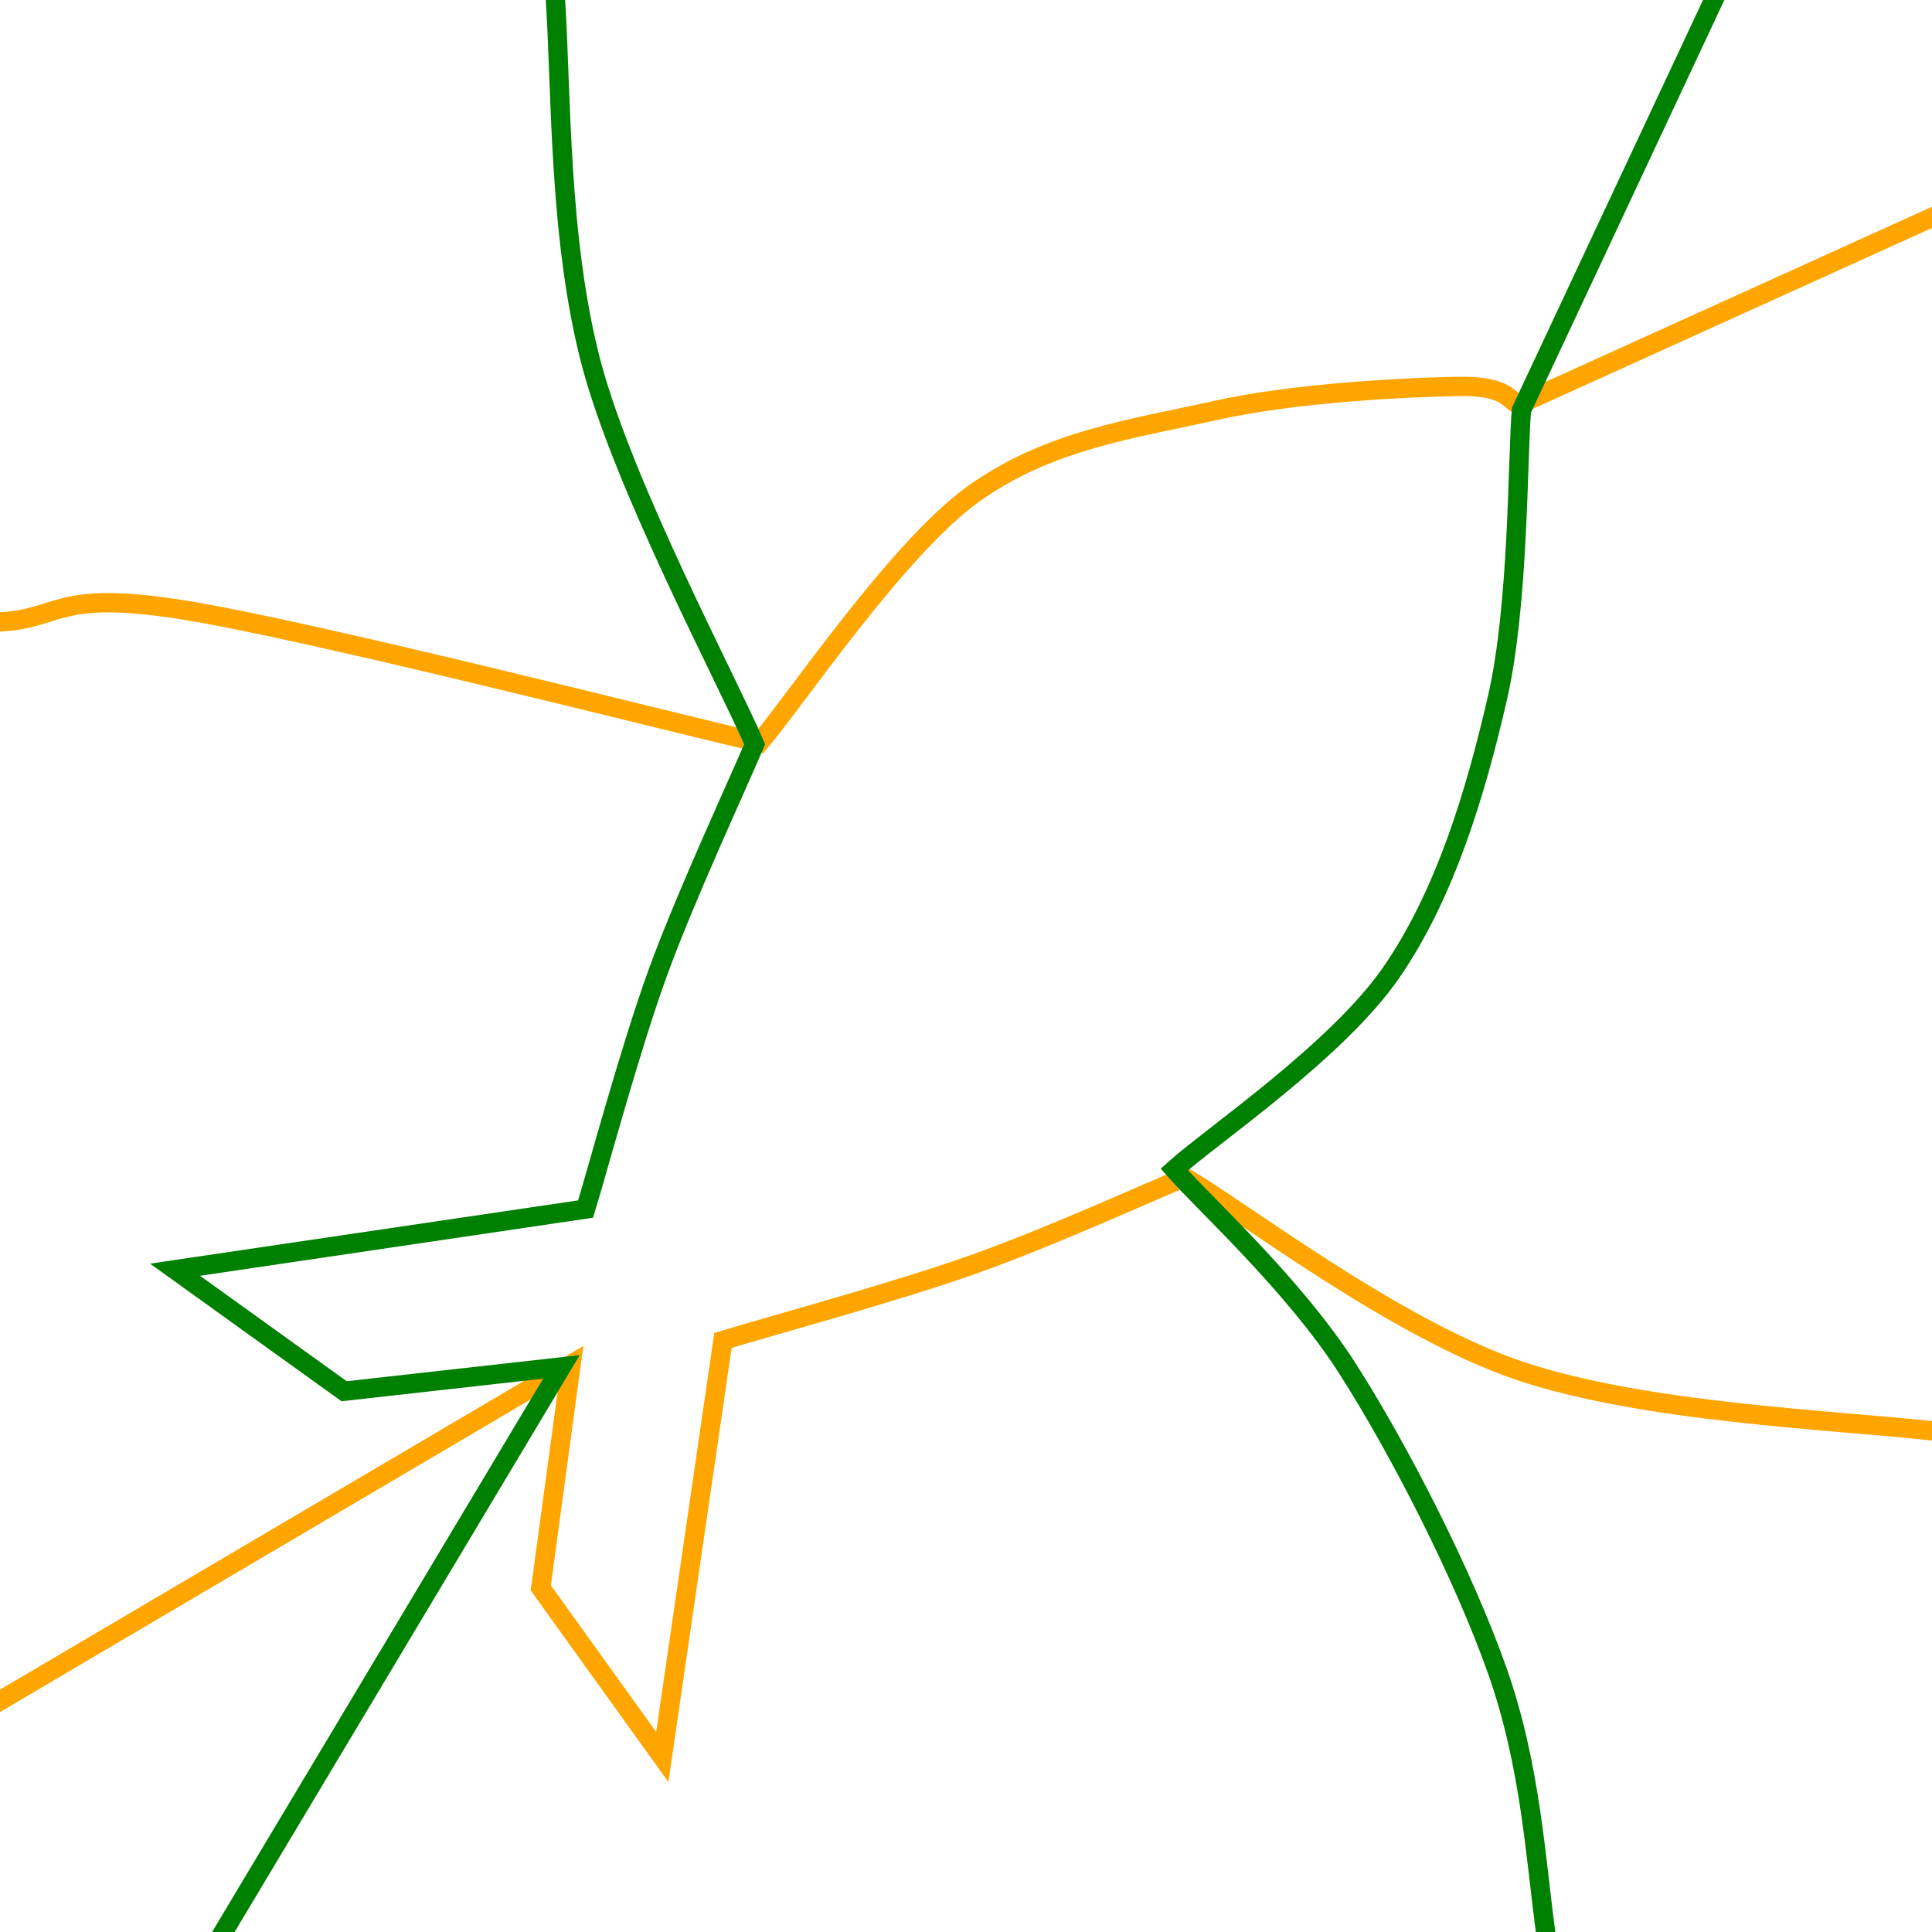
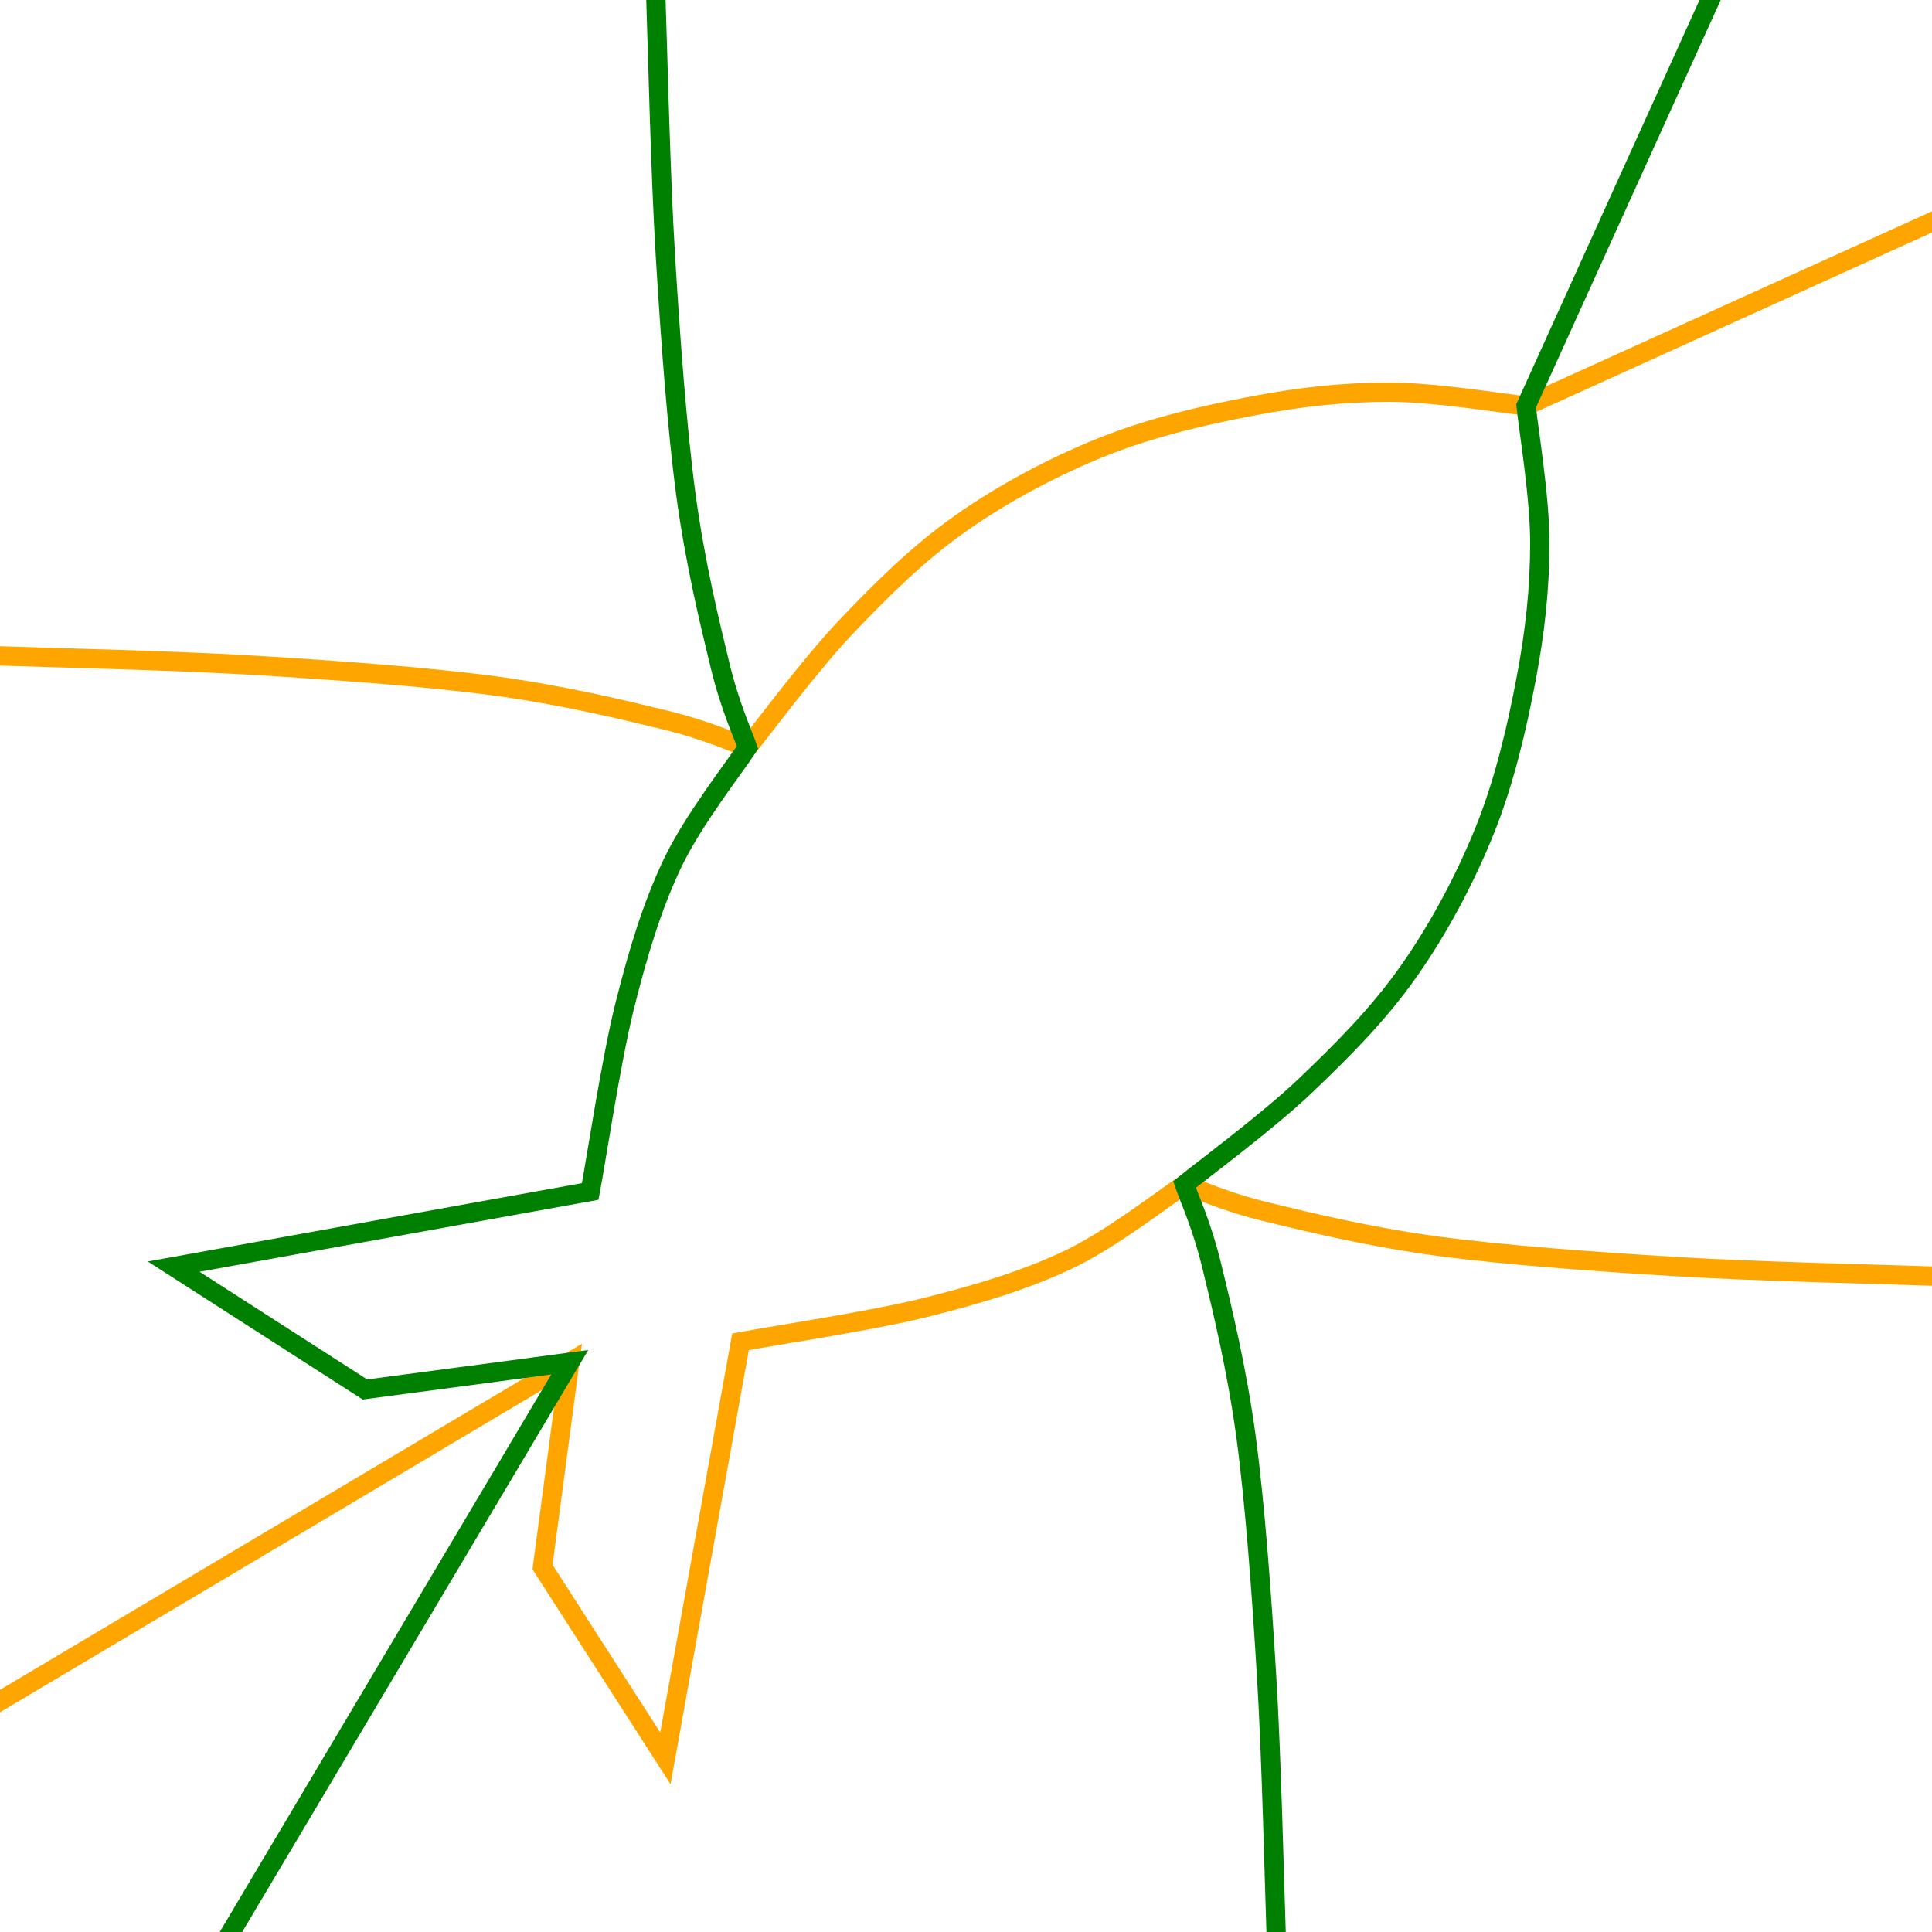
<svg xmlns="http://www.w3.org/2000/svg" viewBox="0 0 100 100" data-weave-parity="1">
-   <path d="M 109.43 6.88 C 106.287 8.337 103.143 9.793 100 11.25 C 92.873 14.48 85.747 17.71 78.62 20.94 C 78.09 20.78 78.09 19.95 75.47 20 C 72.85 20.05 67.09 20.31 62.89 21.25 C 58.7 22.19 54.25 22.76 50.31 25.62 C 46.38 28.49 41.14 36.3 39.31 38.44 C 34.33 37.29 15.99 32.6 9.43 31.56 C 2.88 30.52 3.14 32.03 0 32.19 C -3.14 32.34 -7.86 32.45 -9.43 32.5" stroke="orange" fill="none" />
-   <path d="M 109.43 74.38 C 107.86 74.32 105.14 74.64 100 74.06 C 94.86 73.49 85.06 73.12 78.62 70.94 C 72.17 68.75 64.2 62.6 61.32 60.94 C 59.49 61.69 54.3 64.06 50.31 65.47 C 46.33 66.88 39.57 68.72 37.42 69.38 C 36.373 76.567 35.327 83.753 34.28 90.94 C 32.183 88.023 30.087 85.107 27.99 82.19 C 28.513 78.333 29.037 74.477 29.56 70.62 C 16.563 78.277 3.567 85.933 -9.43 93.59" stroke="orange" fill="none" />
-   <path d="M 5.94 109.43 C 7.813 106.287 9.687 103.143 11.56 100 C 17.393 90.25 23.227 80.5 29.06 70.75 C 25.31 71.17 21.56 71.59 17.81 72.01 C 14.893 69.913 11.977 67.817 9.06 65.72 C 16.143 64.673 23.227 63.627 30.31 62.58 C 30.94 60.53 32.6 54.32 34.06 50.31 C 35.52 46.31 38.23 40.49 39.06 38.52 C 37.66 35.25 32.34 25.29 30.62 18.87 C 28.91 12.45 29.06 4.72 28.75 0 C 28.44 -4.72 28.75 -7.86 28.75 -9.43" stroke="green" fill="none" />
-   <path d="M 80.62 109.43 C 80.52 107.86 80.52 103.83 80 100 C 79.48 96.17 79.22 91.35 77.5 86.48 C 75.78 81.6 72.47 75.08 69.69 70.75 C 66.9 66.43 62.27 62.24 60.78 60.53 C 62.66 58.83 69.24 54.38 72.03 50.31 C 74.82 46.25 76.38 41.01 77.5 36.16 C 78.62 31.32 78.54 23.72 78.75 21.23 C 83.54 11.01 88.33 0.79 93.12 -9.43" stroke="green" fill="none" />
+   <path d="M 109.295 6.67 C 106.868 7.773 105.747 8.877 103.32 9.98 C 95.21 13.657 87.1 17.333 78.99 21.01 C 77.81 20.89 74.28 20.3 71.92 20.3 C 69.56 20.3 67.32 20.54 64.85 21.01 C 62.37 21.48 59.59 22.12 57.07 23.13 C 54.55 24.14 51.93 25.53 49.72 27.09 C 47.5 28.65 45.62 30.53 43.78 32.46 C 41.94 34.4 39.53 37.65 38.69 38.69 C 37.98 38.45 36.62 37.8 34.44 37.27 C 32.26 36.74 29.14 35.98 25.6 35.5 C 22.07 35.03 17.5 34.7 13.23 34.44 C 8.96 34.18 2.21 34.03 0.01 33.95 C -2.657 33.85 -6.423 33.75 -9.09 33.65" stroke="orange" fill="none" />
+   <path d="M 109.295 66.35 C 106.628 66.25 102.657 66.15 99.99 66.05 C 97.79 65.97 91.04 65.82 86.77 65.56 C 82.5 65.3 77.93 64.97 74.4 64.5 C 70.86 64.02 67.74 63.26 65.56 62.73 C 63.38 62.2 62.02 61.55 61.31 61.31 C 60.31 61.96 57.54 64.14 55.3 65.2 C 53.06 66.26 50.71 66.97 47.88 67.68 C 45.05 68.38 39.92 69.15 38.33 69.45 C 37.033 76.637 35.737 83.823 34.44 91.01 C 32.32 87.71 30.2 84.41 28.08 81.11 C 28.55 77.577 29.02 74.043 29.49 70.51 C 18.553 77.013 7.617 83.517 -3.32 90.02 C -5.61 91.383 -6.8 92.747 -9.09 94.11" stroke="orange" fill="none" />
+   <path d="M 5.89 109.09 C 7.253 106.8 8.617 105.61 9.98 103.32 C 16.483 92.383 22.987 81.447 29.49 70.51 C 25.957 70.98 22.423 71.45 18.89 71.92 C 15.59 69.8 12.29 67.68 8.99 65.56 C 16.177 64.263 23.363 62.967 30.55 61.67 C 30.85 60.08 31.62 54.95 32.32 52.12 C 33.03 49.29 33.74 46.94 34.8 44.7 C 35.86 42.46 38.04 39.69 38.69 38.69 C 38.45 37.98 37.8 36.62 37.27 34.44 C 36.74 32.26 35.98 29.14 35.5 25.6 C 35.03 22.07 34.7 17.5 34.44 13.23 C 34.18 8.96 34.03 2.21 33.95 0.01 C 33.85 -2.657 33.75 -6.628 33.65 -9.295" stroke="green" fill="none" />
+   <path d="M 66.35 109.09 C 66.25 106.423 66.15 102.657 66.05 99.99 C 65.97 97.79 65.82 91.04 65.56 86.77 C 65.3 82.5 64.97 77.93 64.5 74.4 C 64.02 70.86 63.26 67.74 62.73 65.56 C 62.2 63.38 61.55 62.02 61.31 61.31 C 62.35 60.47 65.6 58.06 67.54 56.22 C 69.47 54.38 71.35 52.5 72.91 50.28 C 74.47 48.07 75.86 45.45 76.87 42.93 C 77.88 40.41 78.52 37.63 78.99 35.15 C 79.46 32.68 79.7 30.44 79.7 28.08 C 79.7 25.72 79.11 22.19 78.99 21.01 C 82.667 12.9 86.343 4.79 90.02 -3.32 C 91.123 -5.747 92.227 -6.868 93.33 -9.295" stroke="green" fill="none" />
</svg>
